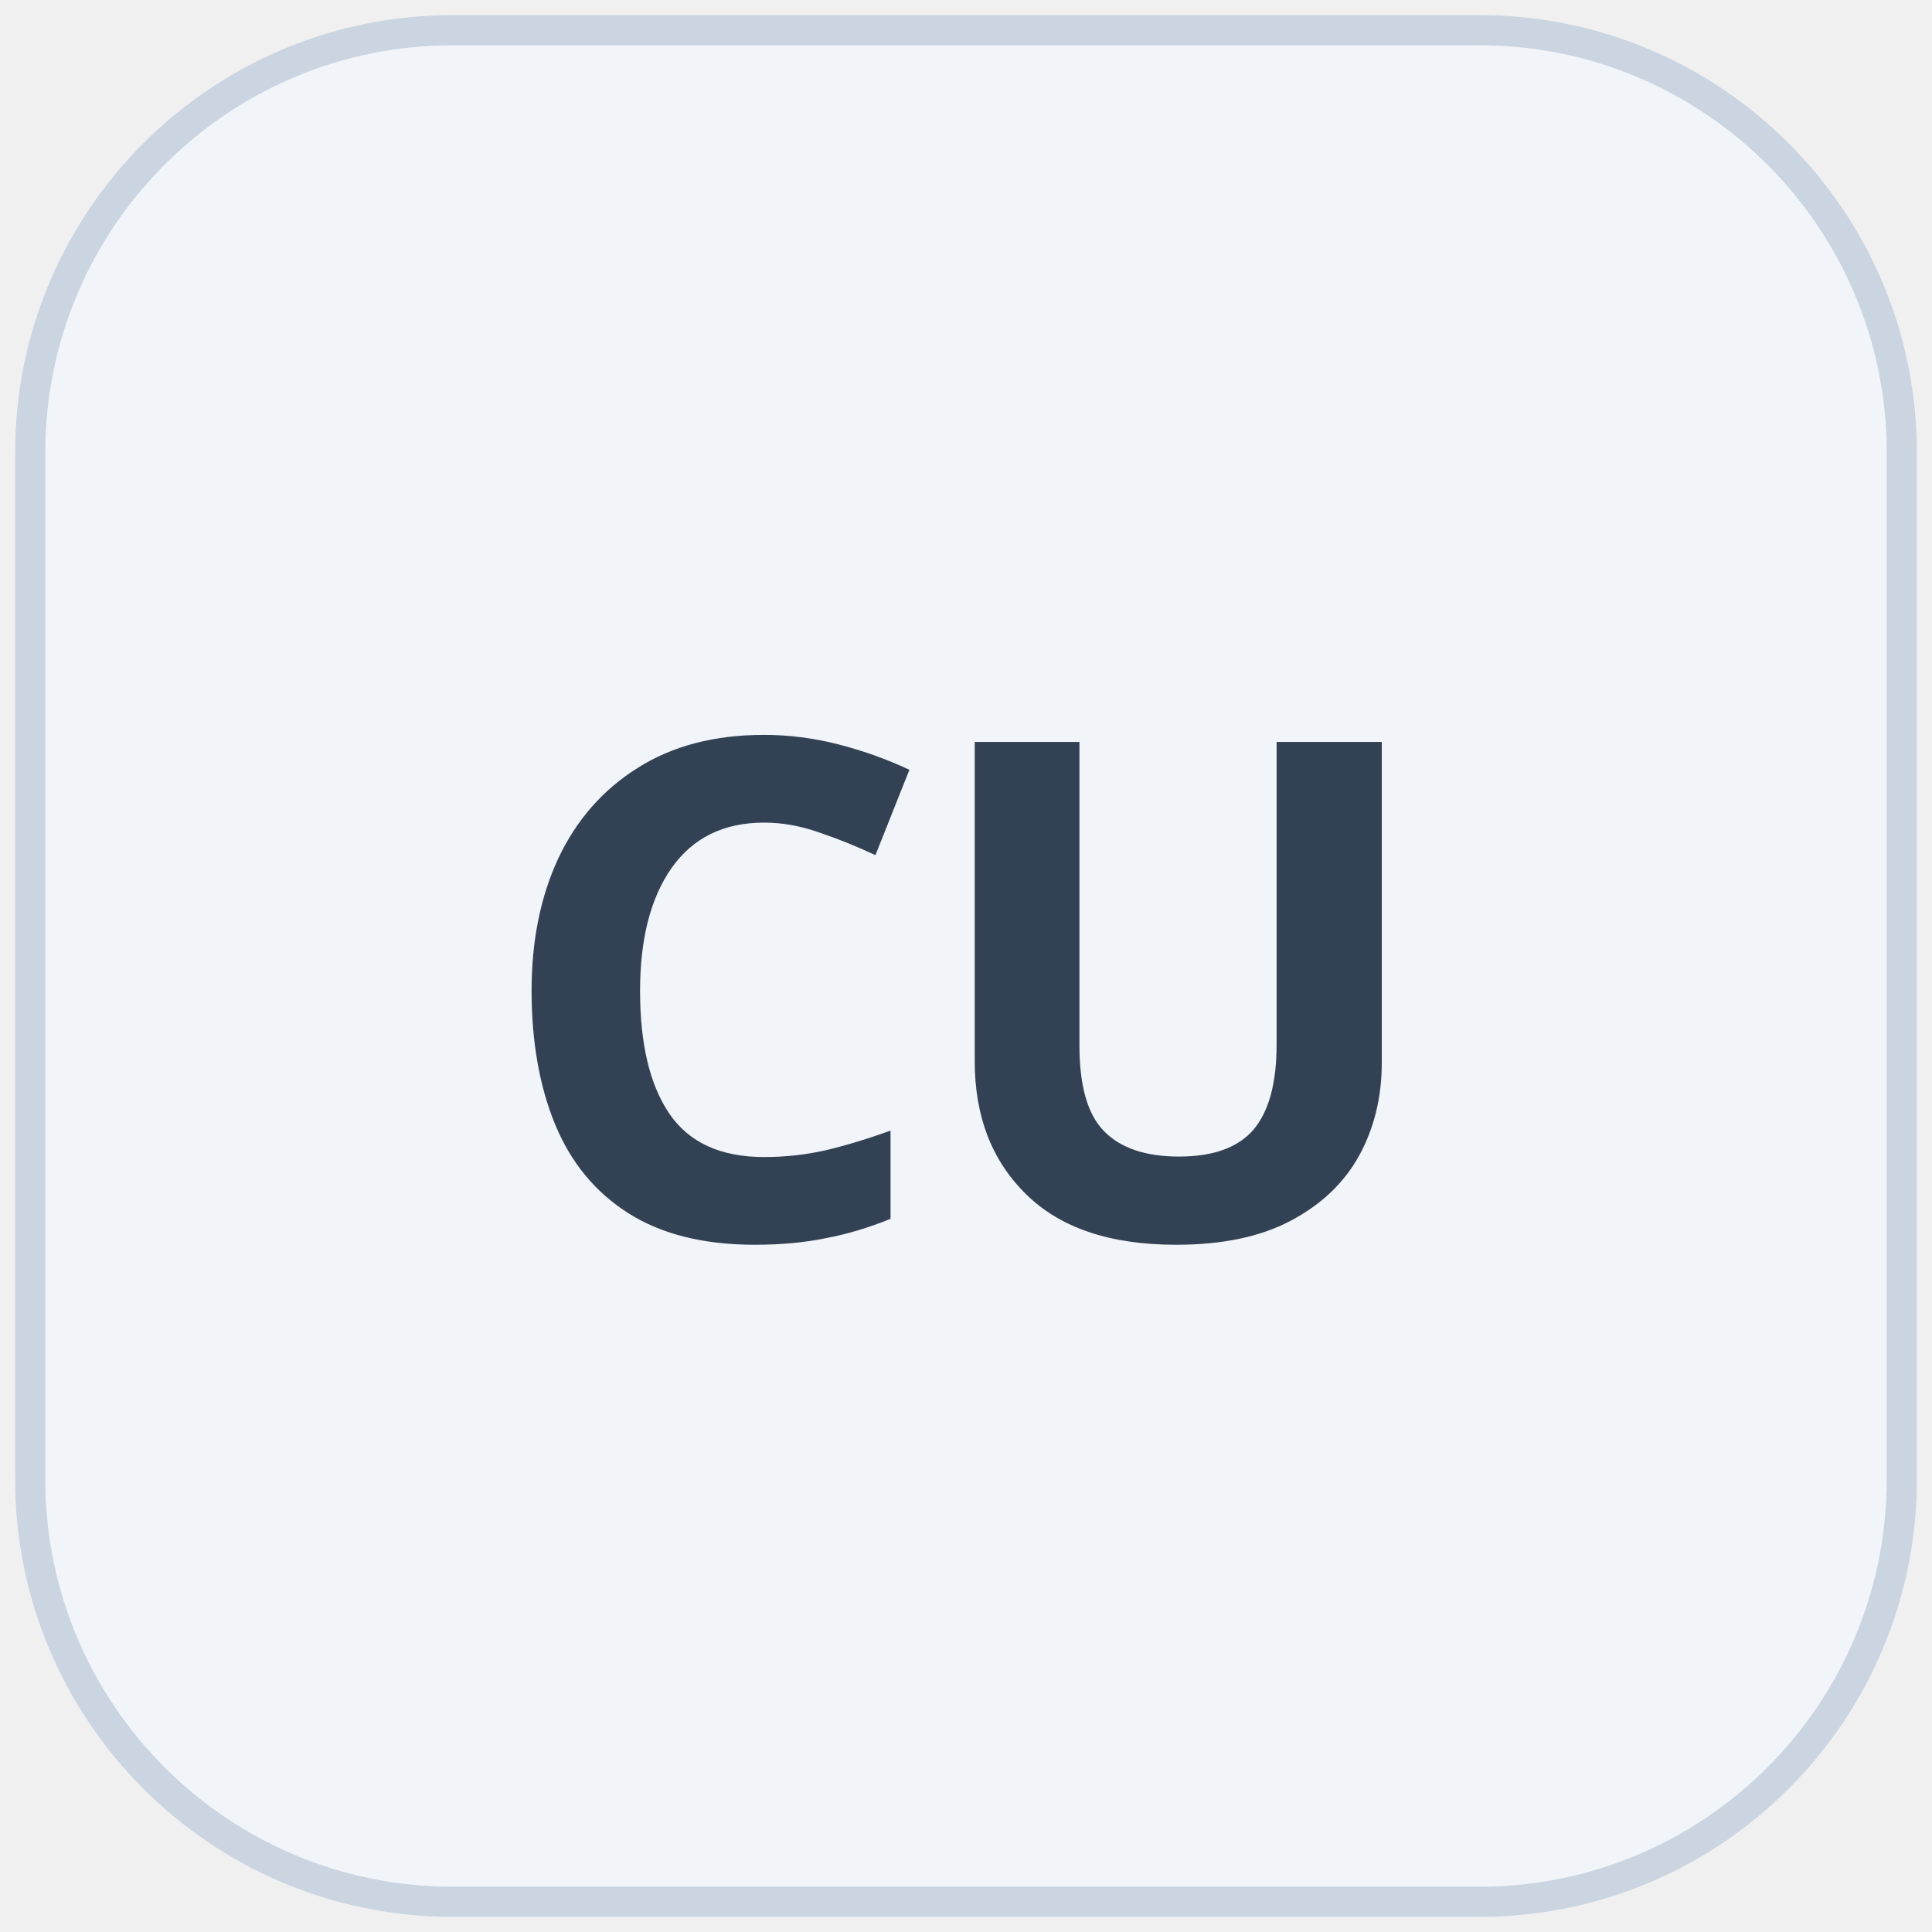
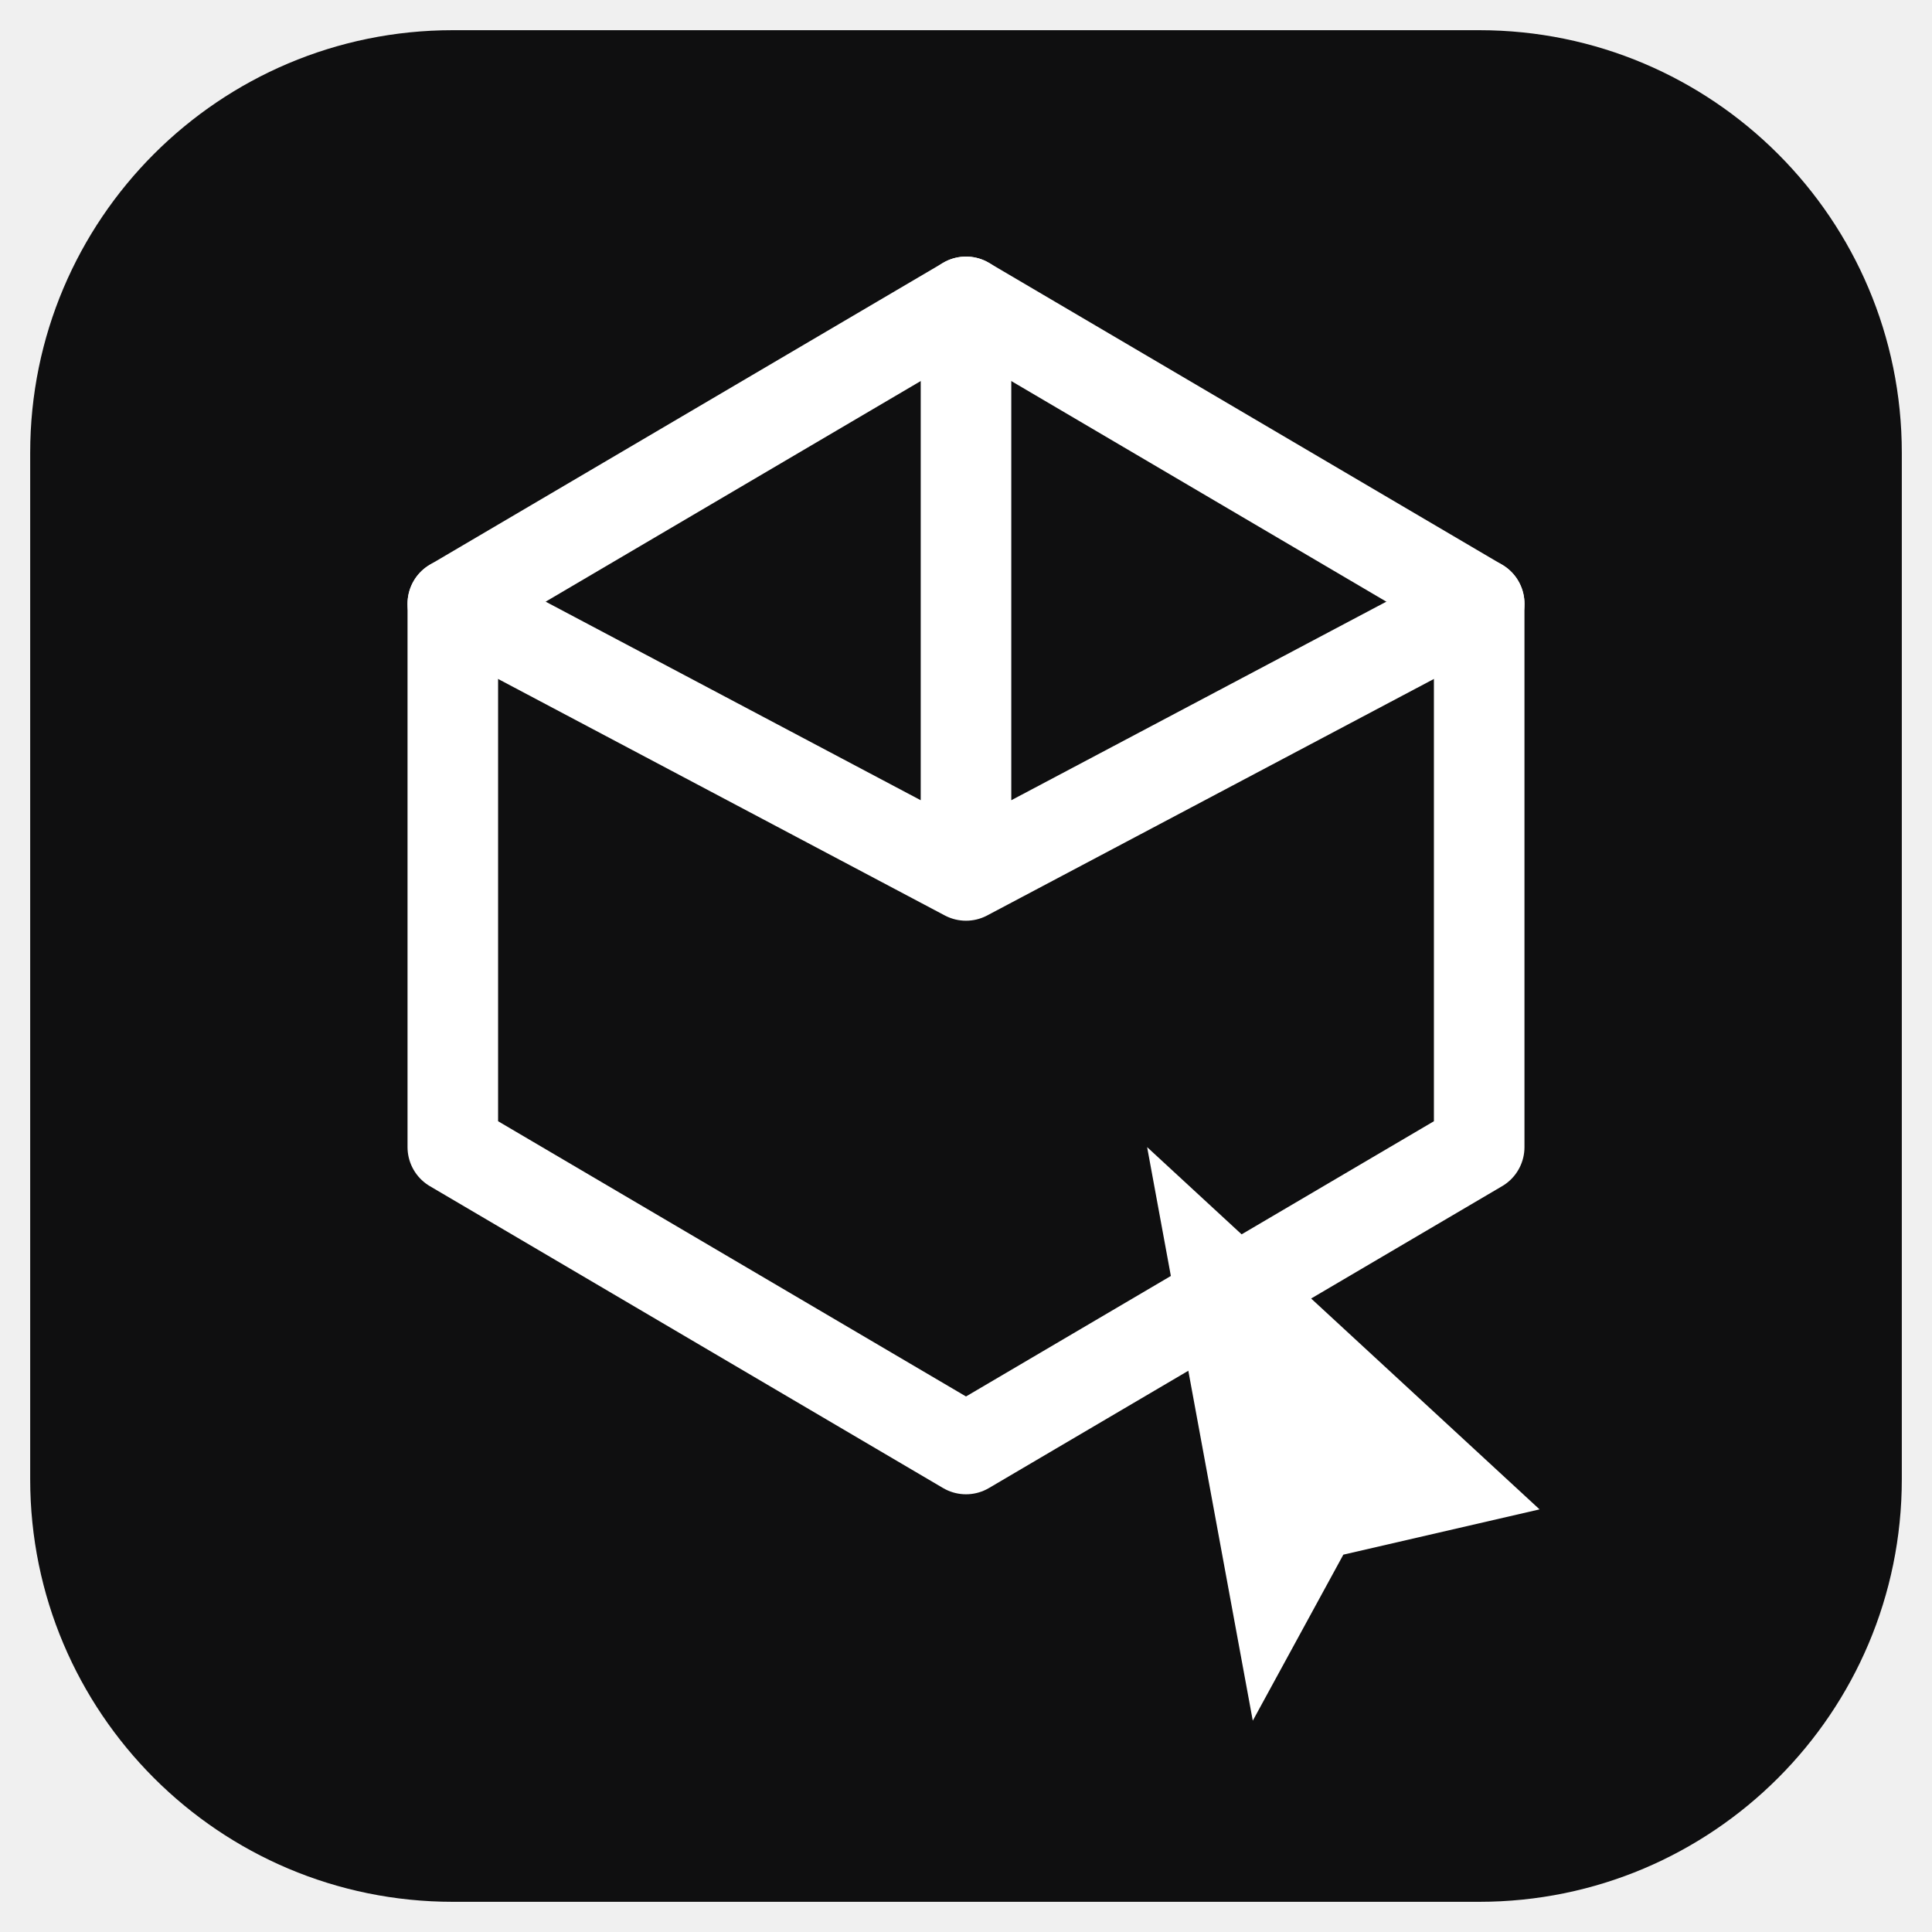
<svg xmlns="http://www.w3.org/2000/svg" viewBox="0 0 64 64" width="64" height="64" role="img" aria-labelledby="avatar-title">
-   <rect x="1" y="1" width="62" height="62" rx="14" fill="#F1F5F9" stroke="#CBD5E1" stroke-width="1" />
-   <text x="32" y="41" text-anchor="middle" font-family="sans-serif" font-size="23" font-weight="700" letter-spacing="-0.6" fill="#334155">CU</text>
+   <rect x="1" y="1" width="62" height="62" rx="14" fill="#0F0F10" />
+   <path d="M32 10 L49 20 L49 38 L32 48 L15 38 L15 20 Z" fill="none" stroke="#ffffff" stroke-width="3" stroke-linejoin="round" />
+   <path d="M32 10 L32 29 M15 20 L32 29 M49 20 L32 29" fill="none" stroke="#ffffff" stroke-width="3" stroke-linecap="round" />
+   <path d="M38 38 L51 50 L44.5 51.5 L41.5 57 Z" fill="#ffffff" />
</svg>
